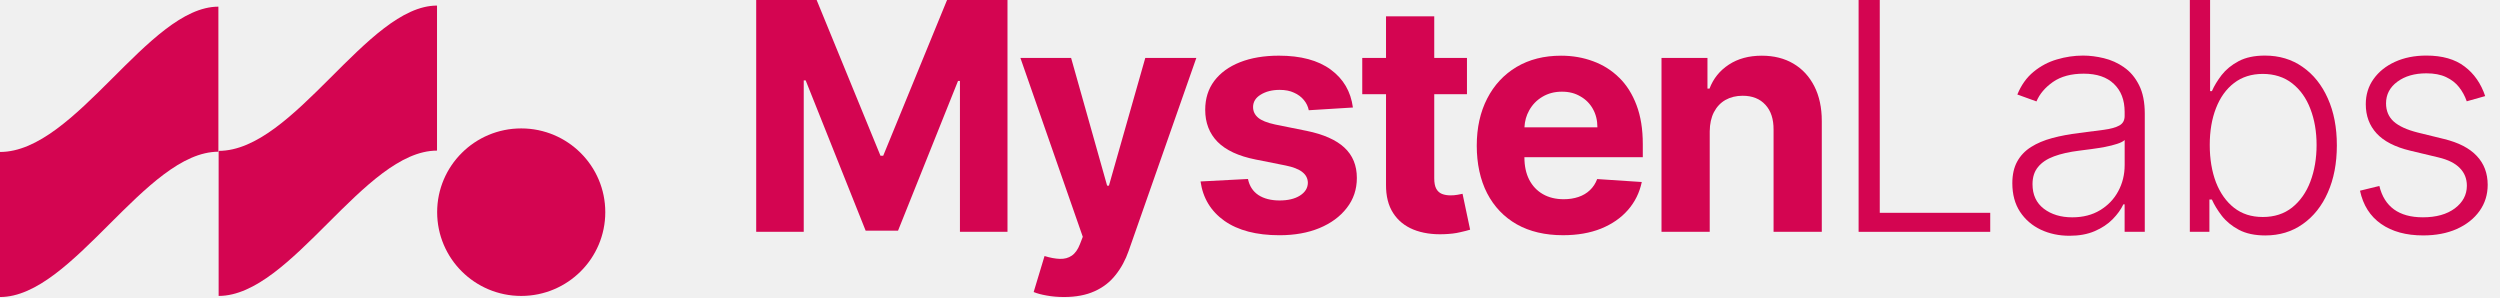
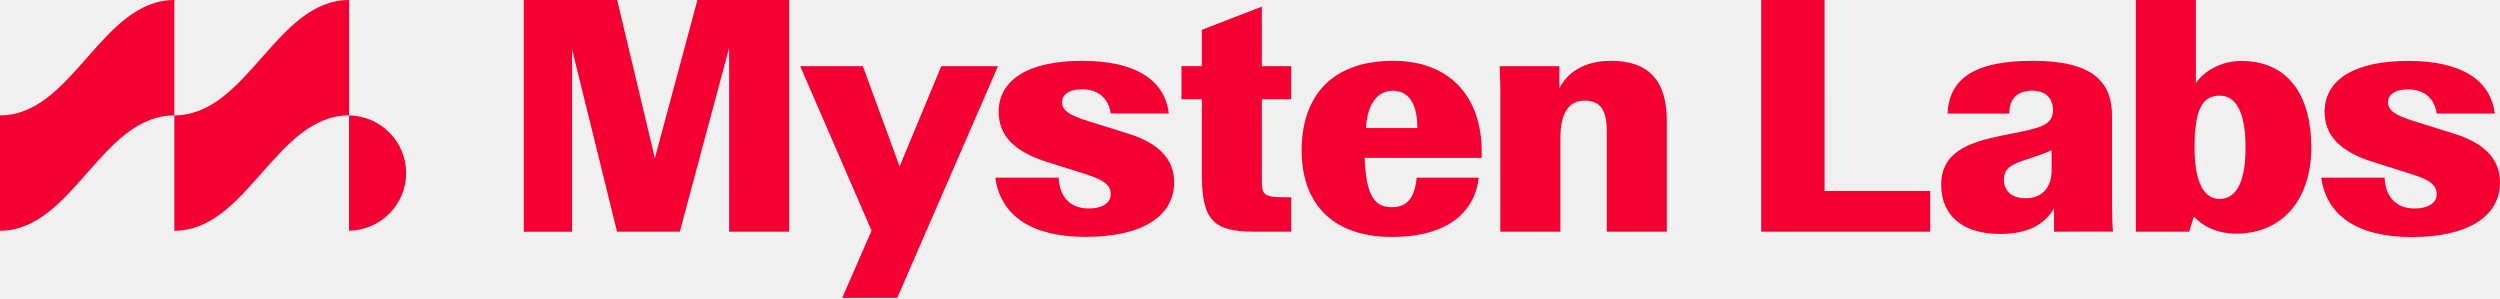
- <svg xmlns="http://www.w3.org/2000/svg" width="202" height="24" viewBox="0 0 202 24" fill="none">
-   <g clip-path="url(#clip0_7652_14615)">
-     <path d="M71.363 12.585H71.143L65.985 0H61.101V18.732H64.942V6.494H65.098L69.945 18.64H72.561L77.408 6.539H77.563V18.732H81.405V0H76.522L71.363 12.585Z" fill="#D40551" />
-     <path d="M89.602 15H89.455L86.546 4.683H82.449L87.489 19.134L87.26 19.728C87.089 20.167 86.867 20.477 86.593 20.661C86.325 20.844 86.005 20.929 85.633 20.916C85.267 20.904 84.856 20.828 84.398 20.688L83.52 23.596C83.8 23.713 84.155 23.807 84.582 23.88C85.014 23.96 85.478 23.999 85.972 23.999C86.935 23.999 87.758 23.843 88.442 23.532C89.124 23.227 89.689 22.791 90.134 22.223C90.585 21.662 90.942 21.004 91.204 20.248L96.664 4.68H92.539L89.603 14.997L89.602 15Z" fill="#D40551" />
-     <path d="M108.628 11.926C107.957 11.304 106.94 10.853 105.574 10.573L103.031 10.06C102.378 9.92 101.918 9.734 101.65 9.503C101.381 9.27 101.248 8.988 101.248 8.652C101.248 8.231 101.456 7.896 101.87 7.645C102.285 7.39 102.793 7.262 103.397 7.262C103.849 7.262 104.236 7.337 104.559 7.49C104.888 7.637 105.153 7.835 105.355 8.084C105.557 8.328 105.688 8.603 105.749 8.907L109.315 8.687C109.144 7.395 108.547 6.373 107.523 5.623C106.504 4.874 105.108 4.498 103.334 4.498C102.132 4.498 101.084 4.676 100.188 5.029C99.298 5.382 98.606 5.886 98.112 6.538C97.624 7.191 97.381 7.967 97.381 8.871C97.381 9.92 97.713 10.782 98.377 11.459C99.047 12.136 100.069 12.612 101.441 12.886L103.874 13.371C104.484 13.494 104.936 13.67 105.228 13.902C105.52 14.128 105.67 14.417 105.675 14.771C105.669 15.192 105.456 15.537 105.035 15.804C104.62 16.066 104.071 16.198 103.388 16.198C102.704 16.198 102.122 16.051 101.677 15.759C101.232 15.461 100.952 15.028 100.836 14.461L97.004 14.662C97.194 16.004 97.837 17.065 98.933 17.845C100.038 18.619 101.518 19.007 103.379 19.007C104.598 19.007 105.674 18.815 106.607 18.431C107.546 18.041 108.284 17.498 108.82 16.802C109.363 16.108 109.634 15.299 109.634 14.379C109.634 13.366 109.299 12.55 108.628 11.927V11.926Z" fill="#D40551" />
-     <path d="M117.753 15.741C117.57 15.771 117.387 15.786 117.204 15.786C116.942 15.786 116.71 15.747 116.509 15.667C116.314 15.588 116.162 15.451 116.052 15.255C115.942 15.054 115.887 14.774 115.887 14.414V7.61H118.531V4.683H115.887V1.317H111.99V4.683H110.07V7.61H111.99V14.926C111.984 15.847 112.176 16.609 112.566 17.213C112.956 17.817 113.502 18.262 114.203 18.548C114.911 18.834 115.734 18.96 116.673 18.923C117.179 18.905 117.61 18.854 117.963 18.768C118.317 18.689 118.592 18.619 118.786 18.558L118.174 15.659C118.076 15.677 117.936 15.704 117.753 15.741Z" fill="#D40551" />
-     <path d="M130.826 6.275C130.228 5.683 129.527 5.242 128.723 4.948C127.924 4.65 127.061 4.5 126.134 4.5C124.756 4.5 123.556 4.804 122.531 5.414C121.513 6.024 120.723 6.874 120.163 7.966C119.602 9.058 119.322 10.326 119.322 11.771C119.322 13.216 119.602 14.537 120.163 15.621C120.724 16.701 121.522 17.536 122.559 18.128C123.602 18.713 124.846 19.005 126.291 19.005C127.45 19.005 128.471 18.828 129.355 18.475C130.245 18.115 130.97 17.615 131.531 16.974C132.099 16.328 132.474 15.572 132.656 14.706L129.053 14.468C128.918 14.821 128.724 15.121 128.467 15.364C128.21 15.608 127.904 15.791 127.543 15.913C127.183 16.035 126.787 16.097 126.354 16.097C125.701 16.097 125.138 15.96 124.662 15.685C124.187 15.411 123.817 15.02 123.556 14.513C123.3 14.007 123.172 13.407 123.172 12.711V12.701H132.738V11.631C132.738 10.437 132.571 9.394 132.235 8.504C131.9 7.608 131.431 6.864 130.827 6.272L130.826 6.275ZM123.175 10.29C123.199 9.786 123.327 9.325 123.564 8.909C123.82 8.451 124.174 8.088 124.626 7.82C125.083 7.546 125.607 7.408 126.199 7.408C126.791 7.408 127.263 7.533 127.69 7.784C128.122 8.027 128.461 8.366 128.704 8.798C128.949 9.231 129.07 9.729 129.07 10.289H123.175V10.29Z" fill="#D40551" />
-     <path d="M144.905 5.14C144.18 4.713 143.329 4.5 142.353 4.5C141.31 4.5 140.424 4.74 139.691 5.222C138.96 5.698 138.438 6.345 138.128 7.161H137.963V4.683H134.249V18.732H138.146V10.609C138.152 10.005 138.265 9.49 138.485 9.064C138.711 8.631 139.021 8.302 139.418 8.076C139.82 7.85 140.283 7.737 140.808 7.737C141.588 7.737 142.2 7.98 142.645 8.468C143.09 8.95 143.311 9.621 143.304 10.481V18.73H147.201V9.786C147.201 8.695 146.999 7.756 146.597 6.969C146.195 6.177 145.63 5.567 144.905 5.14Z" fill="#D40551" />
-     <path d="M151.885 0H150.175V18.732H160.811V17.195H151.885V0Z" fill="#D40551" />
-     <path d="M171.617 5.432C171.117 5.085 170.574 4.841 169.988 4.701C169.409 4.561 168.851 4.491 168.314 4.491C167.6 4.491 166.896 4.595 166.202 4.801C165.507 5.003 164.879 5.334 164.317 5.798C163.756 6.255 163.317 6.868 163.001 7.637L164.546 8.194C164.802 7.59 165.247 7.066 165.881 6.621C166.522 6.176 167.347 5.953 168.36 5.953C169.427 5.953 170.244 6.231 170.811 6.786C171.385 7.335 171.671 8.088 171.671 9.045V9.374C171.671 9.728 171.528 9.984 171.24 10.142C170.954 10.301 170.536 10.416 169.987 10.489C169.444 10.563 168.78 10.648 167.993 10.745C167.201 10.843 166.474 10.98 165.816 11.157C165.157 11.334 164.588 11.575 164.106 11.88C163.624 12.184 163.253 12.575 162.99 13.051C162.727 13.527 162.596 14.112 162.596 14.807C162.596 15.709 162.804 16.477 163.218 17.111C163.633 17.74 164.19 18.221 164.892 18.557C165.594 18.886 166.368 19.05 167.215 19.05C167.995 19.05 168.675 18.926 169.255 18.675C169.834 18.426 170.316 18.105 170.7 17.715C171.084 17.325 171.374 16.923 171.569 16.509H171.669V18.731H173.298V9.192C173.298 8.253 173.143 7.479 172.831 6.869C172.52 6.253 172.115 5.775 171.614 5.434L171.617 5.432ZM171.672 13.344C171.672 14.112 171.498 14.816 171.151 15.457C170.81 16.092 170.322 16.6 169.687 16.984C169.053 17.368 168.303 17.56 167.438 17.56C166.517 17.56 165.752 17.328 165.142 16.866C164.531 16.396 164.227 15.735 164.227 14.881C164.227 14.314 164.376 13.851 164.676 13.491C164.974 13.125 165.404 12.838 165.966 12.632C166.527 12.424 167.203 12.272 167.997 12.174C168.289 12.137 168.619 12.095 168.984 12.046C169.35 11.997 169.716 11.939 170.082 11.872C170.454 11.799 170.781 11.717 171.061 11.625C171.347 11.534 171.551 11.43 171.673 11.315V13.345L171.672 13.344Z" fill="#D40551" />
-     <path d="M186.048 5.405C185.176 4.795 184.164 4.491 183.011 4.491C182.152 4.491 181.437 4.644 180.871 4.948C180.31 5.247 179.857 5.619 179.508 6.064C179.167 6.51 178.904 6.942 178.722 7.363H178.575V0H176.938V18.732H178.52V16.125H178.722C178.911 16.551 179.179 16.99 179.526 17.442C179.874 17.887 180.331 18.262 180.898 18.566C181.472 18.871 182.185 19.024 183.038 19.024C184.184 19.024 185.19 18.719 186.056 18.109C186.927 17.499 187.605 16.649 188.086 15.557C188.574 14.466 188.818 13.195 188.818 11.744C188.818 10.293 188.574 9.033 188.086 7.949C187.599 6.857 186.919 6.009 186.047 5.405H186.048ZM186.679 14.671C186.344 15.549 185.853 16.247 185.207 16.765C184.56 17.278 183.77 17.533 182.837 17.533C181.905 17.533 181.155 17.286 180.514 16.792C179.88 16.292 179.392 15.606 179.051 14.735C178.716 13.857 178.548 12.85 178.548 11.716C178.548 10.581 178.716 9.603 179.051 8.743C179.386 7.878 179.871 7.2 180.505 6.713C181.145 6.219 181.922 5.972 182.836 5.972C183.751 5.972 184.568 6.227 185.214 6.739C185.861 7.246 186.349 7.932 186.678 8.797C187.013 9.663 187.18 10.636 187.18 11.714C187.18 12.793 187.013 13.791 186.678 14.668L186.679 14.671Z" fill="#D40551" />
-     <path d="M200.118 12.594C199.533 11.971 198.652 11.518 197.475 11.23L195.353 10.709C194.481 10.489 193.834 10.195 193.414 9.822C192.999 9.444 192.792 8.952 192.792 8.35C192.792 7.637 193.097 7.054 193.707 6.602C194.316 6.151 195.097 5.925 196.048 5.925C196.682 5.925 197.212 6.025 197.639 6.227C198.072 6.429 198.423 6.699 198.691 7.041C198.96 7.382 199.166 7.764 199.313 8.185L200.803 7.764C200.462 6.745 199.905 5.947 199.131 5.368C198.362 4.782 197.335 4.49 196.048 4.49C195.103 4.49 194.261 4.657 193.524 4.992C192.786 5.327 192.207 5.791 191.786 6.382C191.366 6.968 191.155 7.648 191.155 8.422C191.155 9.361 191.448 10.147 192.033 10.781C192.618 11.416 193.521 11.88 194.74 12.172L197.035 12.721C197.804 12.904 198.378 13.19 198.755 13.58C199.133 13.964 199.323 14.44 199.323 15.007C199.323 15.738 198.999 16.348 198.353 16.836C197.706 17.318 196.843 17.559 195.765 17.559C194.801 17.559 194.024 17.346 193.432 16.918C192.846 16.491 192.454 15.861 192.252 15.025L190.688 15.409C190.939 16.581 191.509 17.477 192.399 18.098C193.289 18.714 194.42 19.022 195.792 19.022C196.822 19.022 197.728 18.849 198.509 18.502C199.295 18.148 199.907 17.663 200.346 17.048C200.785 16.433 201.005 15.727 201.005 14.935C201.005 13.996 200.709 13.216 200.118 12.594Z" fill="#D40551" />
-     <path d="M17.646 12.259C11.764 12.259 5.883 24 0 24V12.279C6.115 12.279 11.996 0.538 17.646 0.538V12.259Z" fill="#D40551" />
-     <path d="M35.311 12.169C29.429 12.169 23.548 23.911 17.666 23.911V12.191C23.78 12.191 29.661 0.45 35.311 0.45V12.169Z" fill="#D40551" />
-     <path d="M48.907 17.143C48.907 20.881 45.867 23.911 42.114 23.911C38.362 23.911 35.322 20.881 35.322 17.143C35.322 13.405 38.363 10.376 42.114 10.376C45.865 10.376 48.907 13.405 48.907 17.143Z" fill="#D40551" />
+ <svg xmlns="http://www.w3.org/2000/svg" width="201" height="24" viewBox="0 0 201 24" fill="none">
+   <g clip-path="url(#clip0_3474_49803)">
+     <path fill-rule="evenodd" clip-rule="evenodd" d="M63.448 0H56.072L52.651 12.719L49.62 0H42.111V18.631H45.994V3.964L49.609 18.625H54.655L58.621 3.852V18.625H63.448V0ZM80.239 5.321H75.678L72.326 13.384L69.376 5.321H64.335L70.074 18.545L67.713 23.947H72.139L80.239 5.321ZM80.024 14.287H85.119C85.172 15.751 85.977 16.763 87.533 16.763C88.579 16.763 89.303 16.336 89.303 15.618C89.303 14.634 88.311 14.314 86.513 13.756L84.073 12.984C81.58 12.185 80.292 10.91 80.292 8.993C80.292 6.385 82.729 4.889 87.023 4.889C91.204 4.889 93.647 6.379 93.97 9.12H89.3C89.112 7.816 88.201 7.178 86.994 7.178C85.894 7.178 85.385 7.656 85.385 8.215C85.385 9.092 86.51 9.439 88.073 9.917L90.54 10.689C91.934 11.114 94.401 12.046 94.401 14.653C94.401 17.32 91.934 19.043 87.294 19.043C82.974 19.05 80.452 17.375 80.024 14.287ZM101.453 7.982H103.812V5.321H101.453V0.532L96.625 2.394V5.316H94.99V7.982H96.628V14.049C96.628 17.693 97.564 18.625 100.809 18.625H103.812V15.858H103.383C101.614 15.858 101.453 15.698 101.453 14.501V7.982ZM119.127 12.692H109.72C109.827 15.938 110.631 16.656 111.918 16.656C113.126 16.656 113.743 15.916 113.902 14.286H118.892C118.569 17.08 116.344 19.049 111.918 19.049C106.769 19.049 104.65 15.99 104.65 12.105C104.644 8.009 106.817 4.889 112.019 4.889C116.445 4.889 119.127 7.656 119.127 12.179V12.692ZM109.821 10.296H113.95V10.222C113.95 7.988 112.985 7.296 111.992 7.296C110.571 7.29 109.908 8.647 109.821 10.296ZM134.011 18.625V9.711C134.011 6.332 132.403 4.889 129.533 4.889C127.387 4.889 125.992 5.827 125.375 7.111V5.321H120.574C120.601 5.96 120.628 7.184 120.628 7.796V18.625H125.456V11.095C125.456 8.966 126.207 8.089 127.414 8.089C128.674 8.089 129.183 8.88 129.183 10.51V18.625H134.011ZM146.697 15.353H155.189V18.625H141.6V0H146.696L146.697 15.353ZM165.139 16.763V18.625L169.887 18.619C169.833 18.086 169.806 17.369 169.806 16.49V9.307C169.806 6.519 168.169 4.889 163.449 4.889C158.888 4.889 156.717 6.222 156.584 9.126H161.545C161.545 7.929 162.216 7.29 163.395 7.29C164.461 7.29 165.059 7.902 165.059 8.833C165.059 9.871 164.415 10.216 162.242 10.643L161.036 10.882C158.112 11.465 156.074 12.292 156.074 14.873C156.074 17.268 157.737 18.81 160.794 18.81C163.02 18.81 164.361 18.067 165.139 16.763ZM164.951 12.08V13.676C164.951 15.059 164.2 15.938 162.859 15.938C161.706 15.938 161.116 15.326 161.116 14.447C161.116 13.489 161.76 13.197 163.074 12.772L163.476 12.639C164.173 12.399 164.603 12.239 164.951 12.08ZM185.828 11.867C185.828 15.831 183.683 18.784 179.768 18.784C178.239 18.784 177.059 18.172 176.389 17.401L176.012 18.625H171.722V0H176.548V6.679C177.165 5.773 178.506 4.901 180.17 4.901C184.112 4.889 185.828 7.852 185.828 11.867ZM180.544 11.867C180.544 8.913 179.714 7.689 178.454 7.689C177.007 7.689 176.442 8.913 176.442 11.867C176.442 14.261 177.007 15.991 178.454 15.991C179.982 15.991 180.541 14.261 180.541 11.867H180.544ZM191.725 14.287H186.628C187.058 17.375 189.579 19.05 193.892 19.056C198.531 19.056 201 17.333 201 14.667C201 12.053 198.536 11.121 197.147 10.695L194.68 9.923C193.12 9.444 191.992 9.098 191.992 8.221C191.992 7.662 192.501 7.184 193.602 7.184C194.809 7.184 195.721 7.822 195.908 9.126H200.574C200.253 6.385 197.81 4.895 193.629 4.895C189.337 4.895 186.897 6.385 186.897 8.993C186.897 10.91 188.184 12.185 190.678 12.984L193.12 13.756C194.916 14.314 195.908 14.634 195.908 15.618C195.908 16.336 195.183 16.763 194.138 16.763C192.582 16.763 191.779 15.751 191.725 14.287Z" fill="#F50032" />
+     <path d="M28.062 18.551C29.288 18.529 30.456 18.031 31.314 17.164C32.173 16.296 32.654 15.129 32.654 13.913C32.654 12.697 32.173 11.53 31.314 10.663C30.456 9.795 29.288 9.297 28.062 9.276V18.551ZM0 18.551C5.834 18.551 8.151 9.276 14.016 9.276V0C8.151 0 5.834 9.276 0 9.276V18.551ZM14.016 18.551C19.882 18.551 22.197 9.276 28.062 9.276V0C22.197 0 19.882 9.276 14.016 9.276V18.551Z" fill="#F50032" />
  </g>
  <defs>
-     <clipPath id="clip0_7652_14615">
-       <rect width="201.005" height="24" fill="white" transform="translate(0.000244141)" />
+     <clipPath id="clip0_3474_49803">
+       <rect width="201" height="24" fill="white" />
    </clipPath>
  </defs>
</svg>
